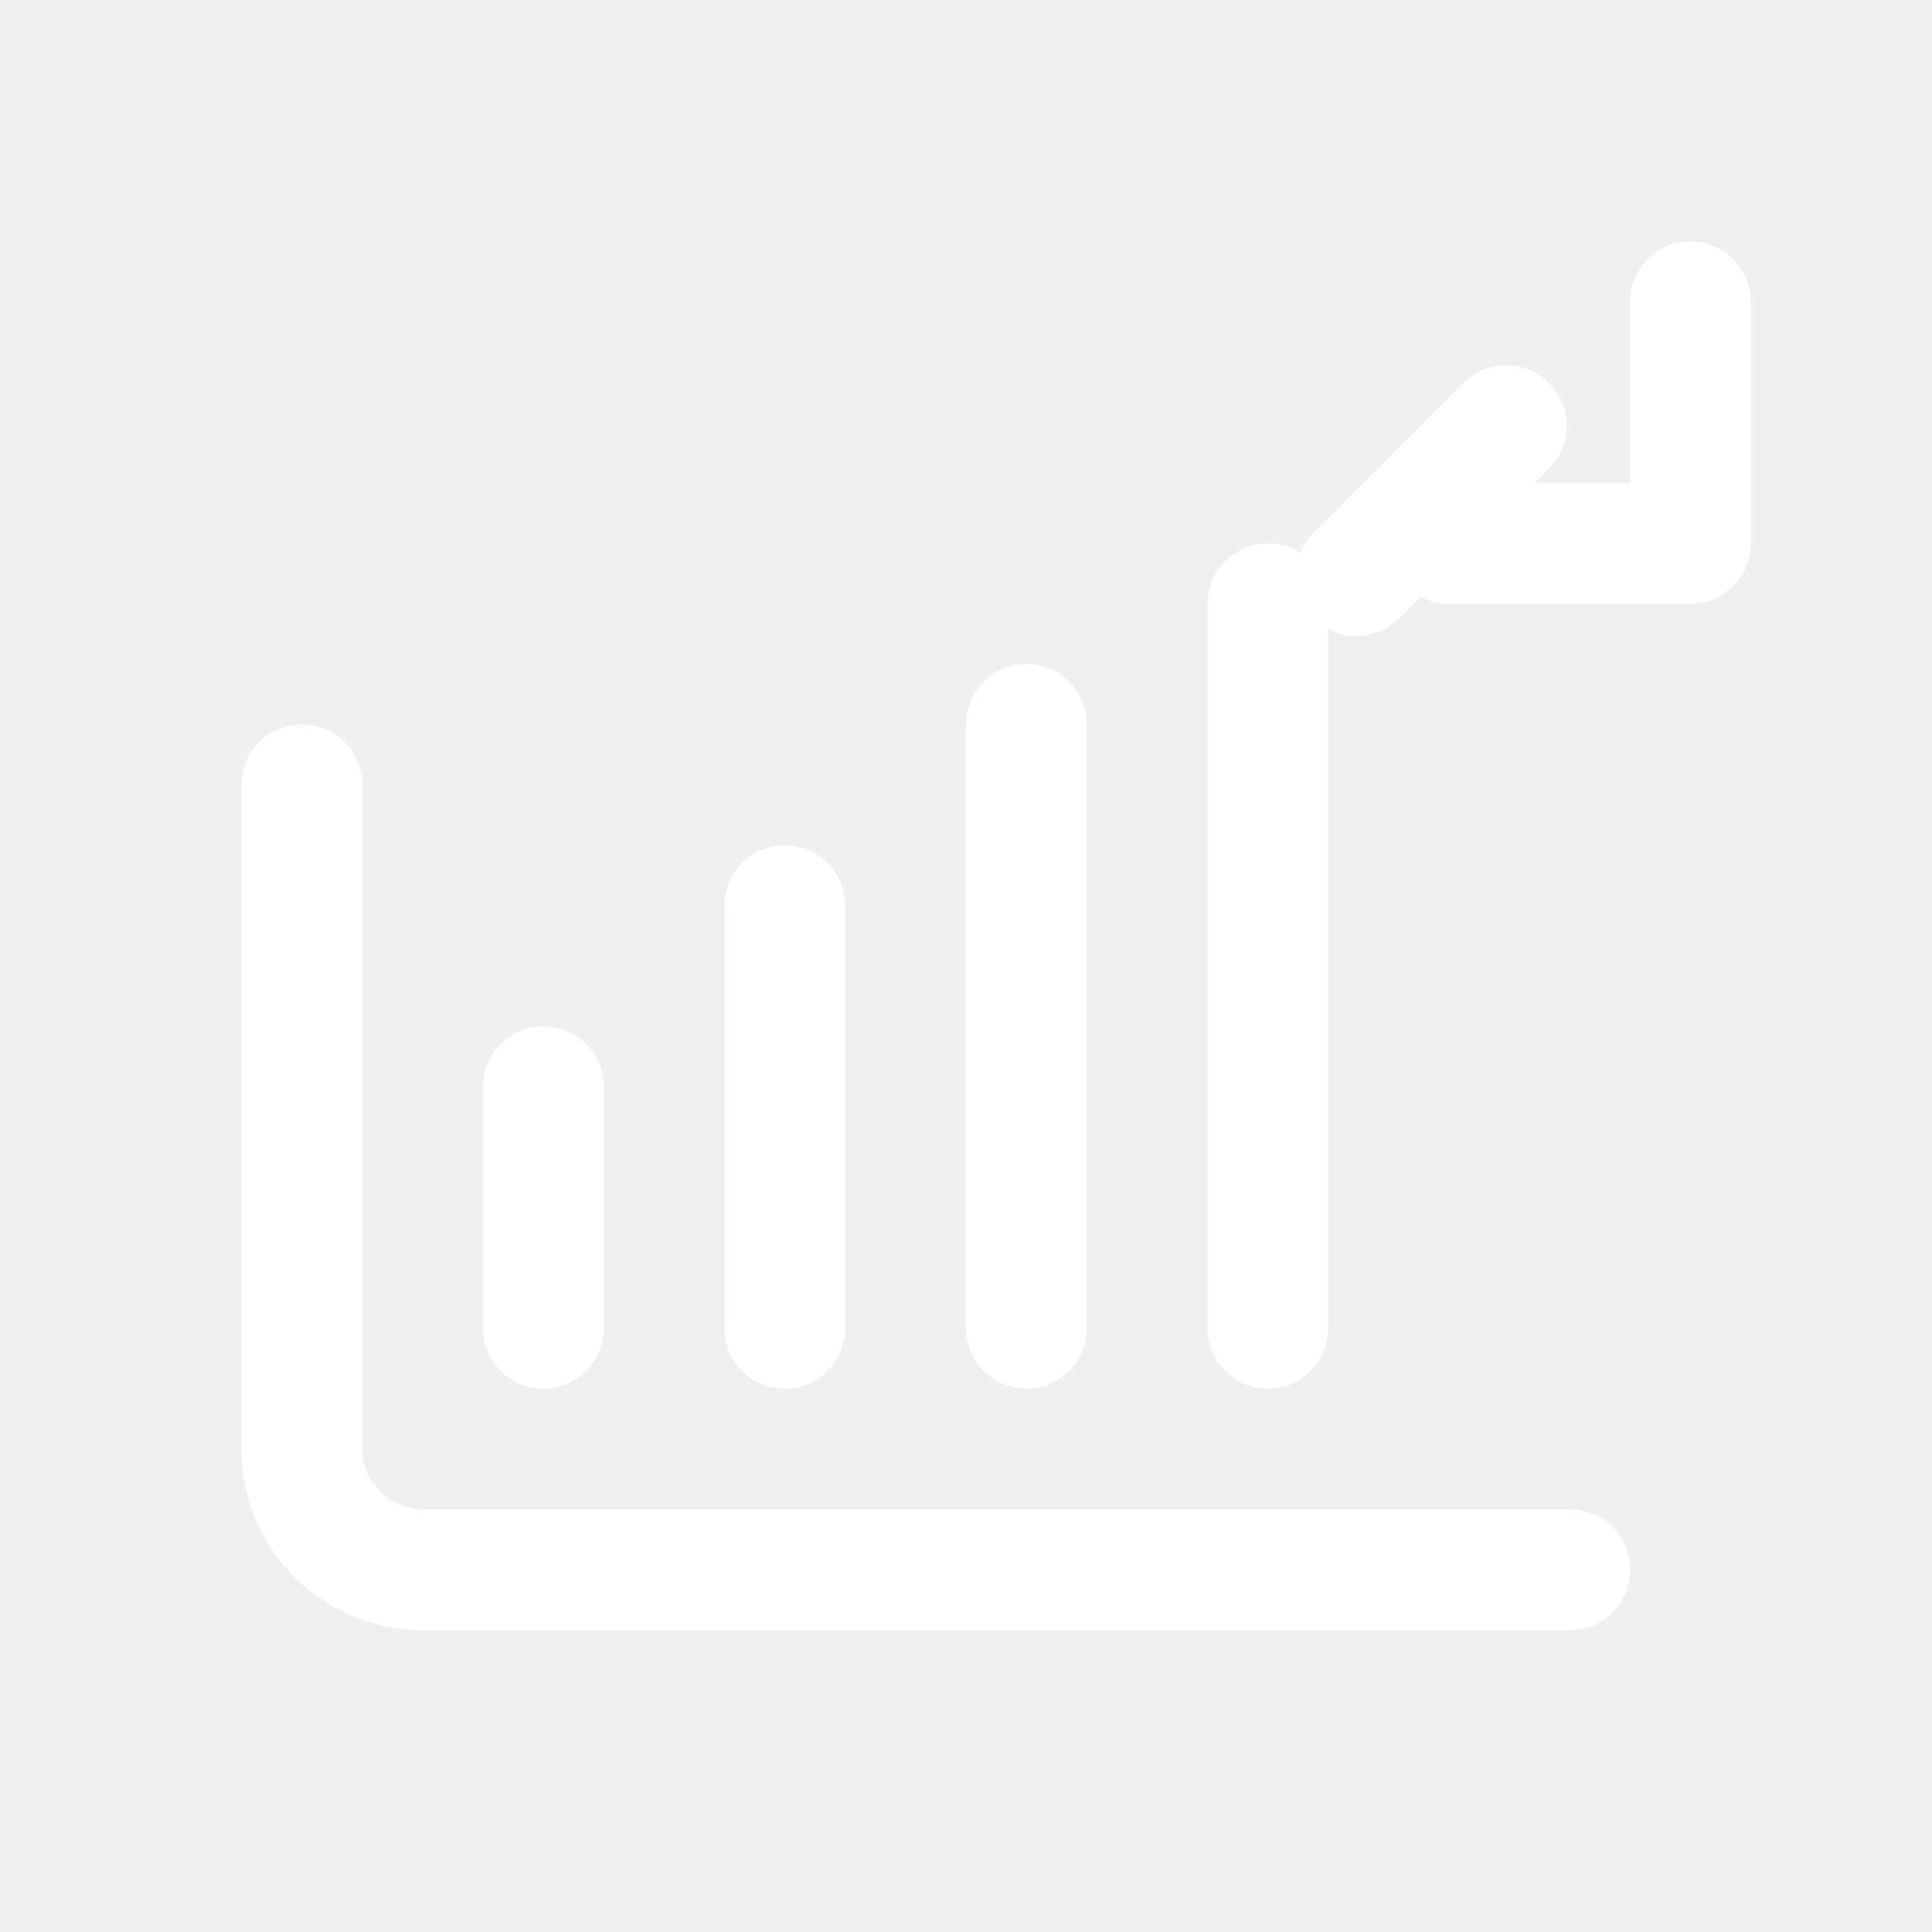
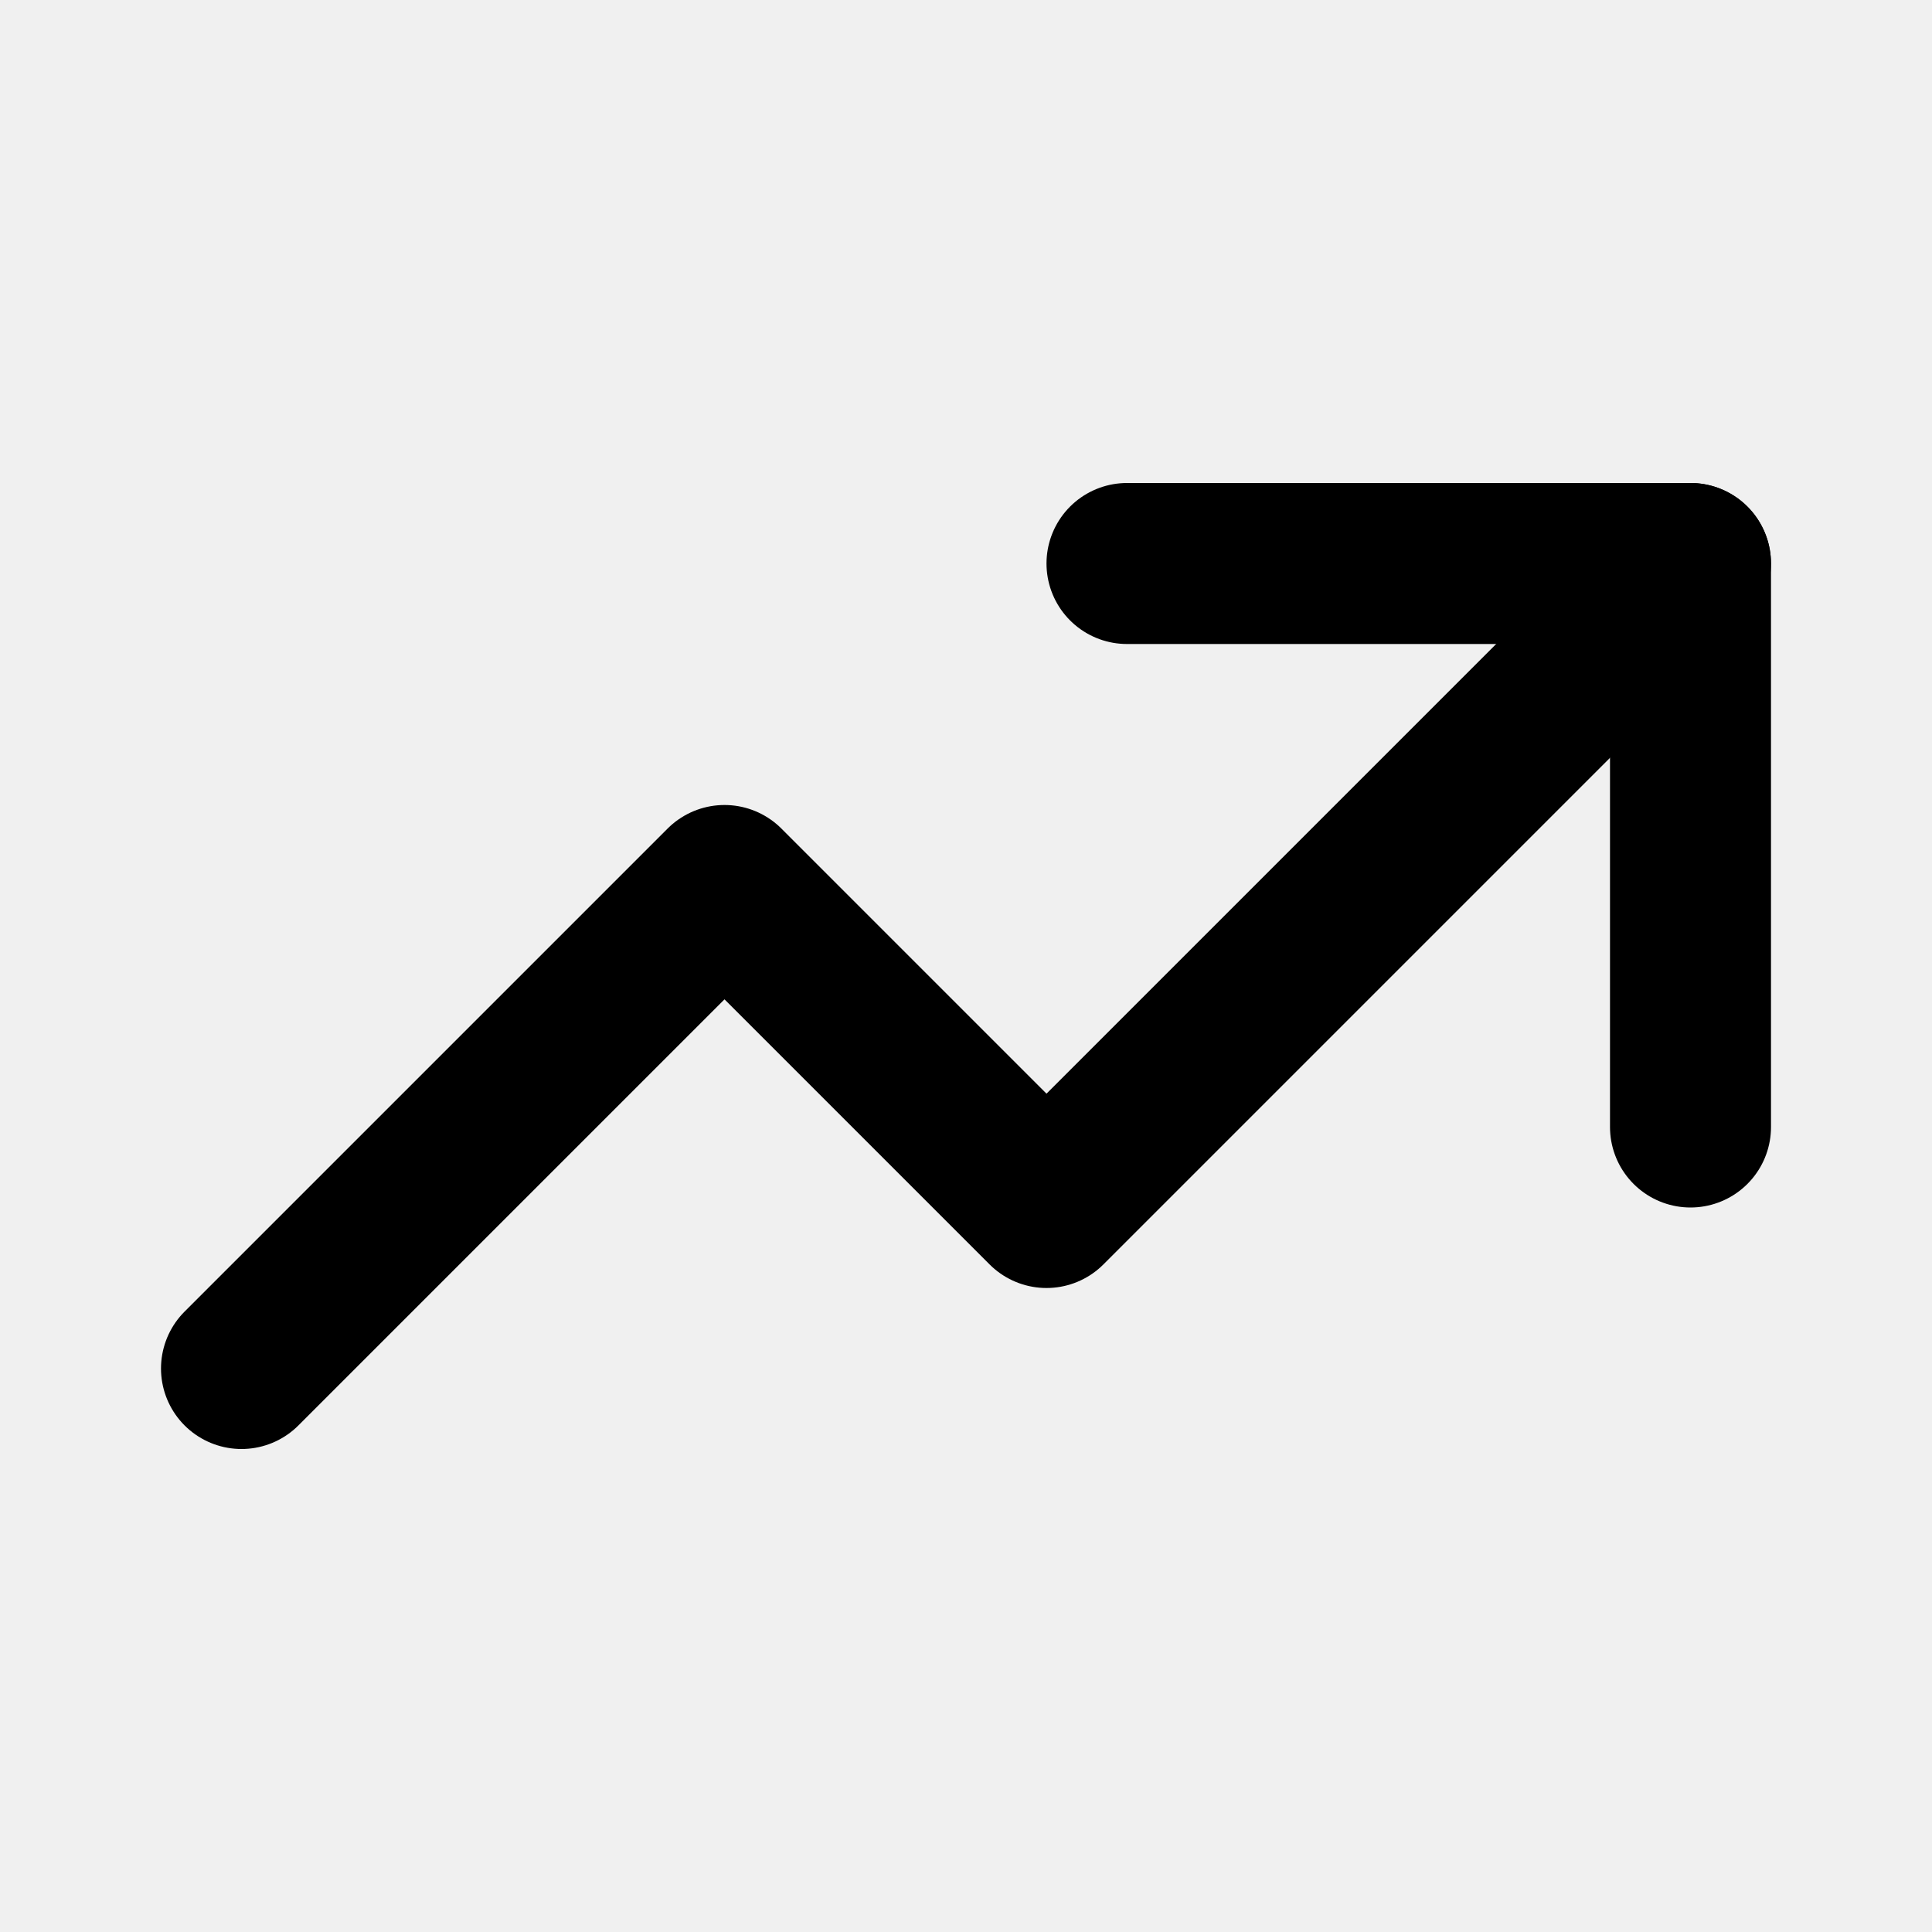
- <svg xmlns="http://www.w3.org/2000/svg" width="32" height="32" viewBox="0 0 32 32" fill="none">
-   <path d="M25.657 6.343C26.047 6.734 26.047 7.367 25.657 7.757L23.172 10.243C22.781 10.633 22.148 10.633 21.757 10.243C21.367 9.852 21.367 9.219 21.757 8.828L24.243 6.343C24.633 5.953 25.266 5.953 25.657 6.343Z" fill="white" />
-   <path d="M28 4C28.552 4 29 4.448 29 5V9C29 9.552 28.552 10 28 10H24C23.448 10 23 9.552 23 9C23 8.448 23.448 8 24 8H27V5C27 4.448 27.448 4 28 4Z" fill="white" />
-   <path d="M5 12C5.552 12 6 12.448 6 13V24C6 24.552 6.448 25 7 25H26C26.552 25 27 25.448 27 26C27 26.552 26.552 27 26 27H7C5.343 27 4 25.657 4 24V13C4 12.448 4.448 12 5 12Z" fill="white" />
-   <path d="M9 23C9.552 23 10 22.552 10 22V18C10 17.448 9.552 17 9 17C8.448 17 8 17.448 8 18V22C8 22.552 8.448 23 9 23Z" fill="white" />
-   <path d="M13 23C13.552 23 14 22.552 14 22V15C14 14.448 13.552 14 13 14C12.448 14 12 14.448 12 15V22C12 22.552 12.448 23 13 23Z" fill="white" />
-   <path d="M17 23C17.552 23 18 22.552 18 22V12C18 11.448 17.552 11 17 11C16.448 11 16 11.448 16 12V22C16 22.552 16.448 23 17 23Z" fill="white" />
-   <path d="M21 23C21.552 23 22 22.552 22 22V10C22 9.448 21.552 9 21 9C20.448 9 20 9.448 20 10V22C20 22.552 20.448 23 21 23Z" fill="white" />
+ <svg xmlns="http://www.w3.org/2000/svg" width="24" height="24" viewBox="0 0 24 24" fill="none" stroke="currentColor" stroke-width="2" stroke-linecap="round" stroke-linejoin="round" class="icon icon-tabler icons-tabler-outline icon-tabler-trending-up">
+   <path stroke="none" d="M0 0h24v24H0z" fill="none" />
+   <path d="M3 17l6 -6l4 4l8 -8" />
+   <path d="M14 7l7 0l0 7" />
</svg>
